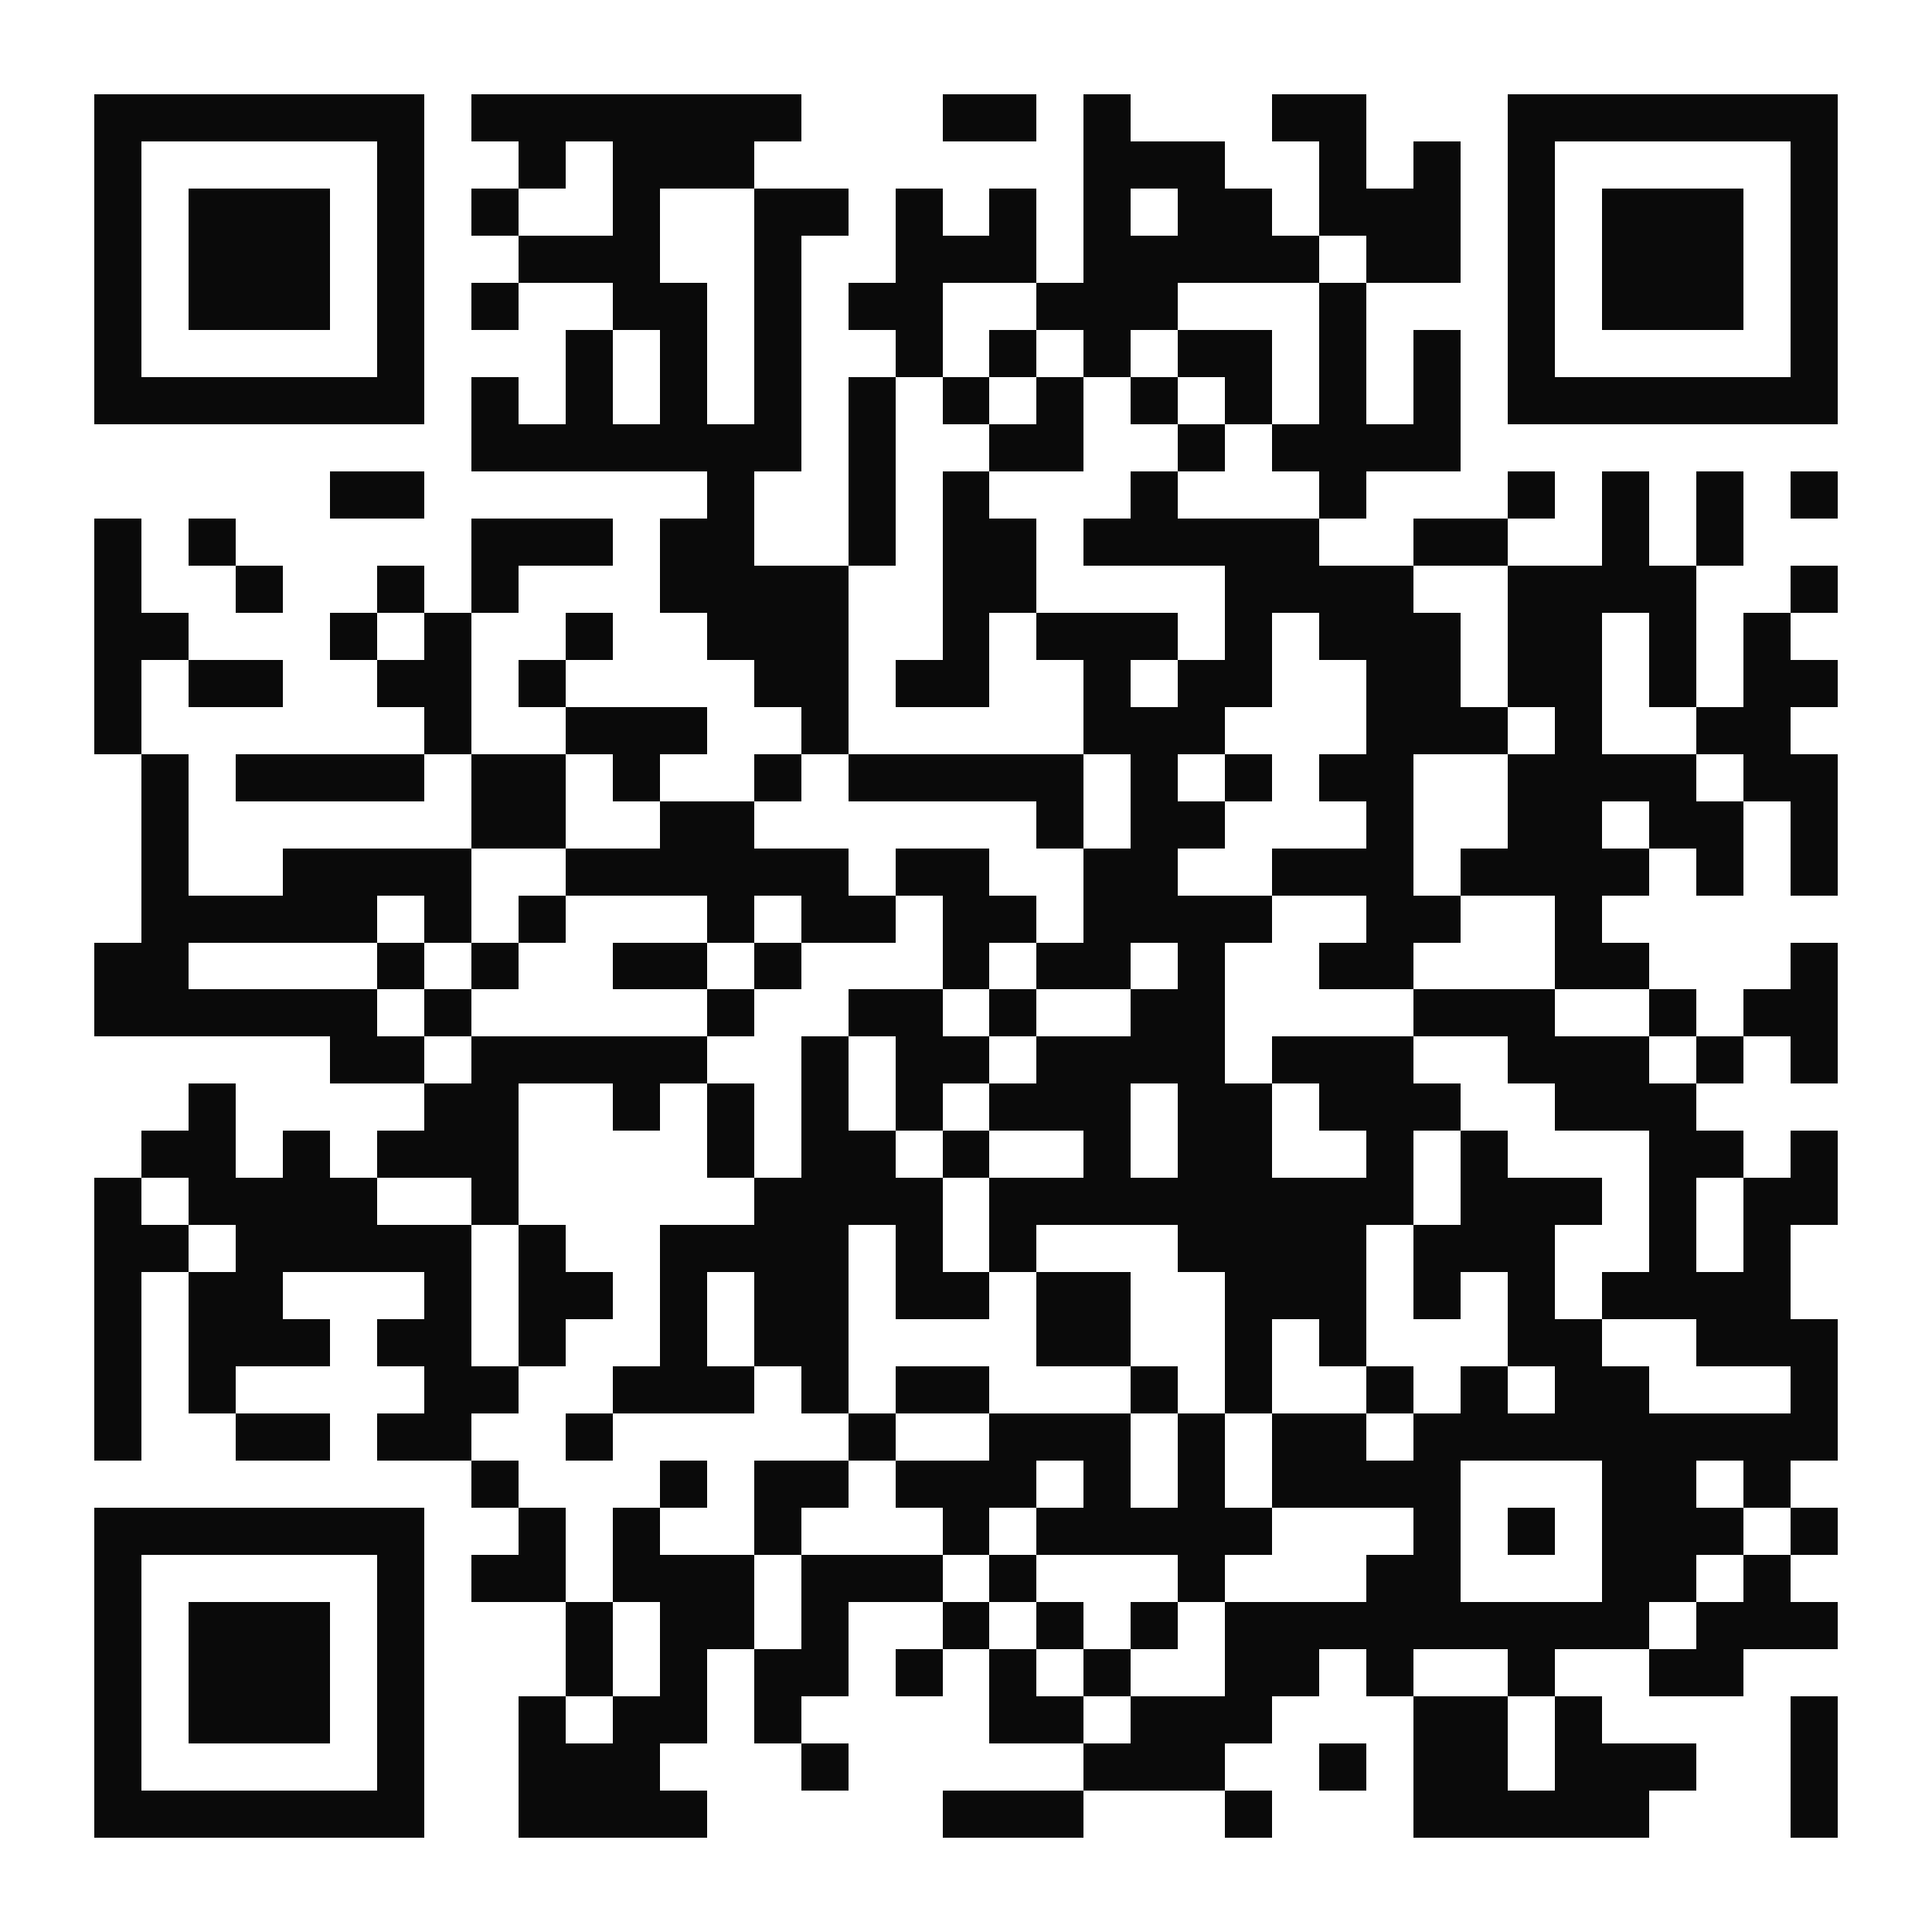
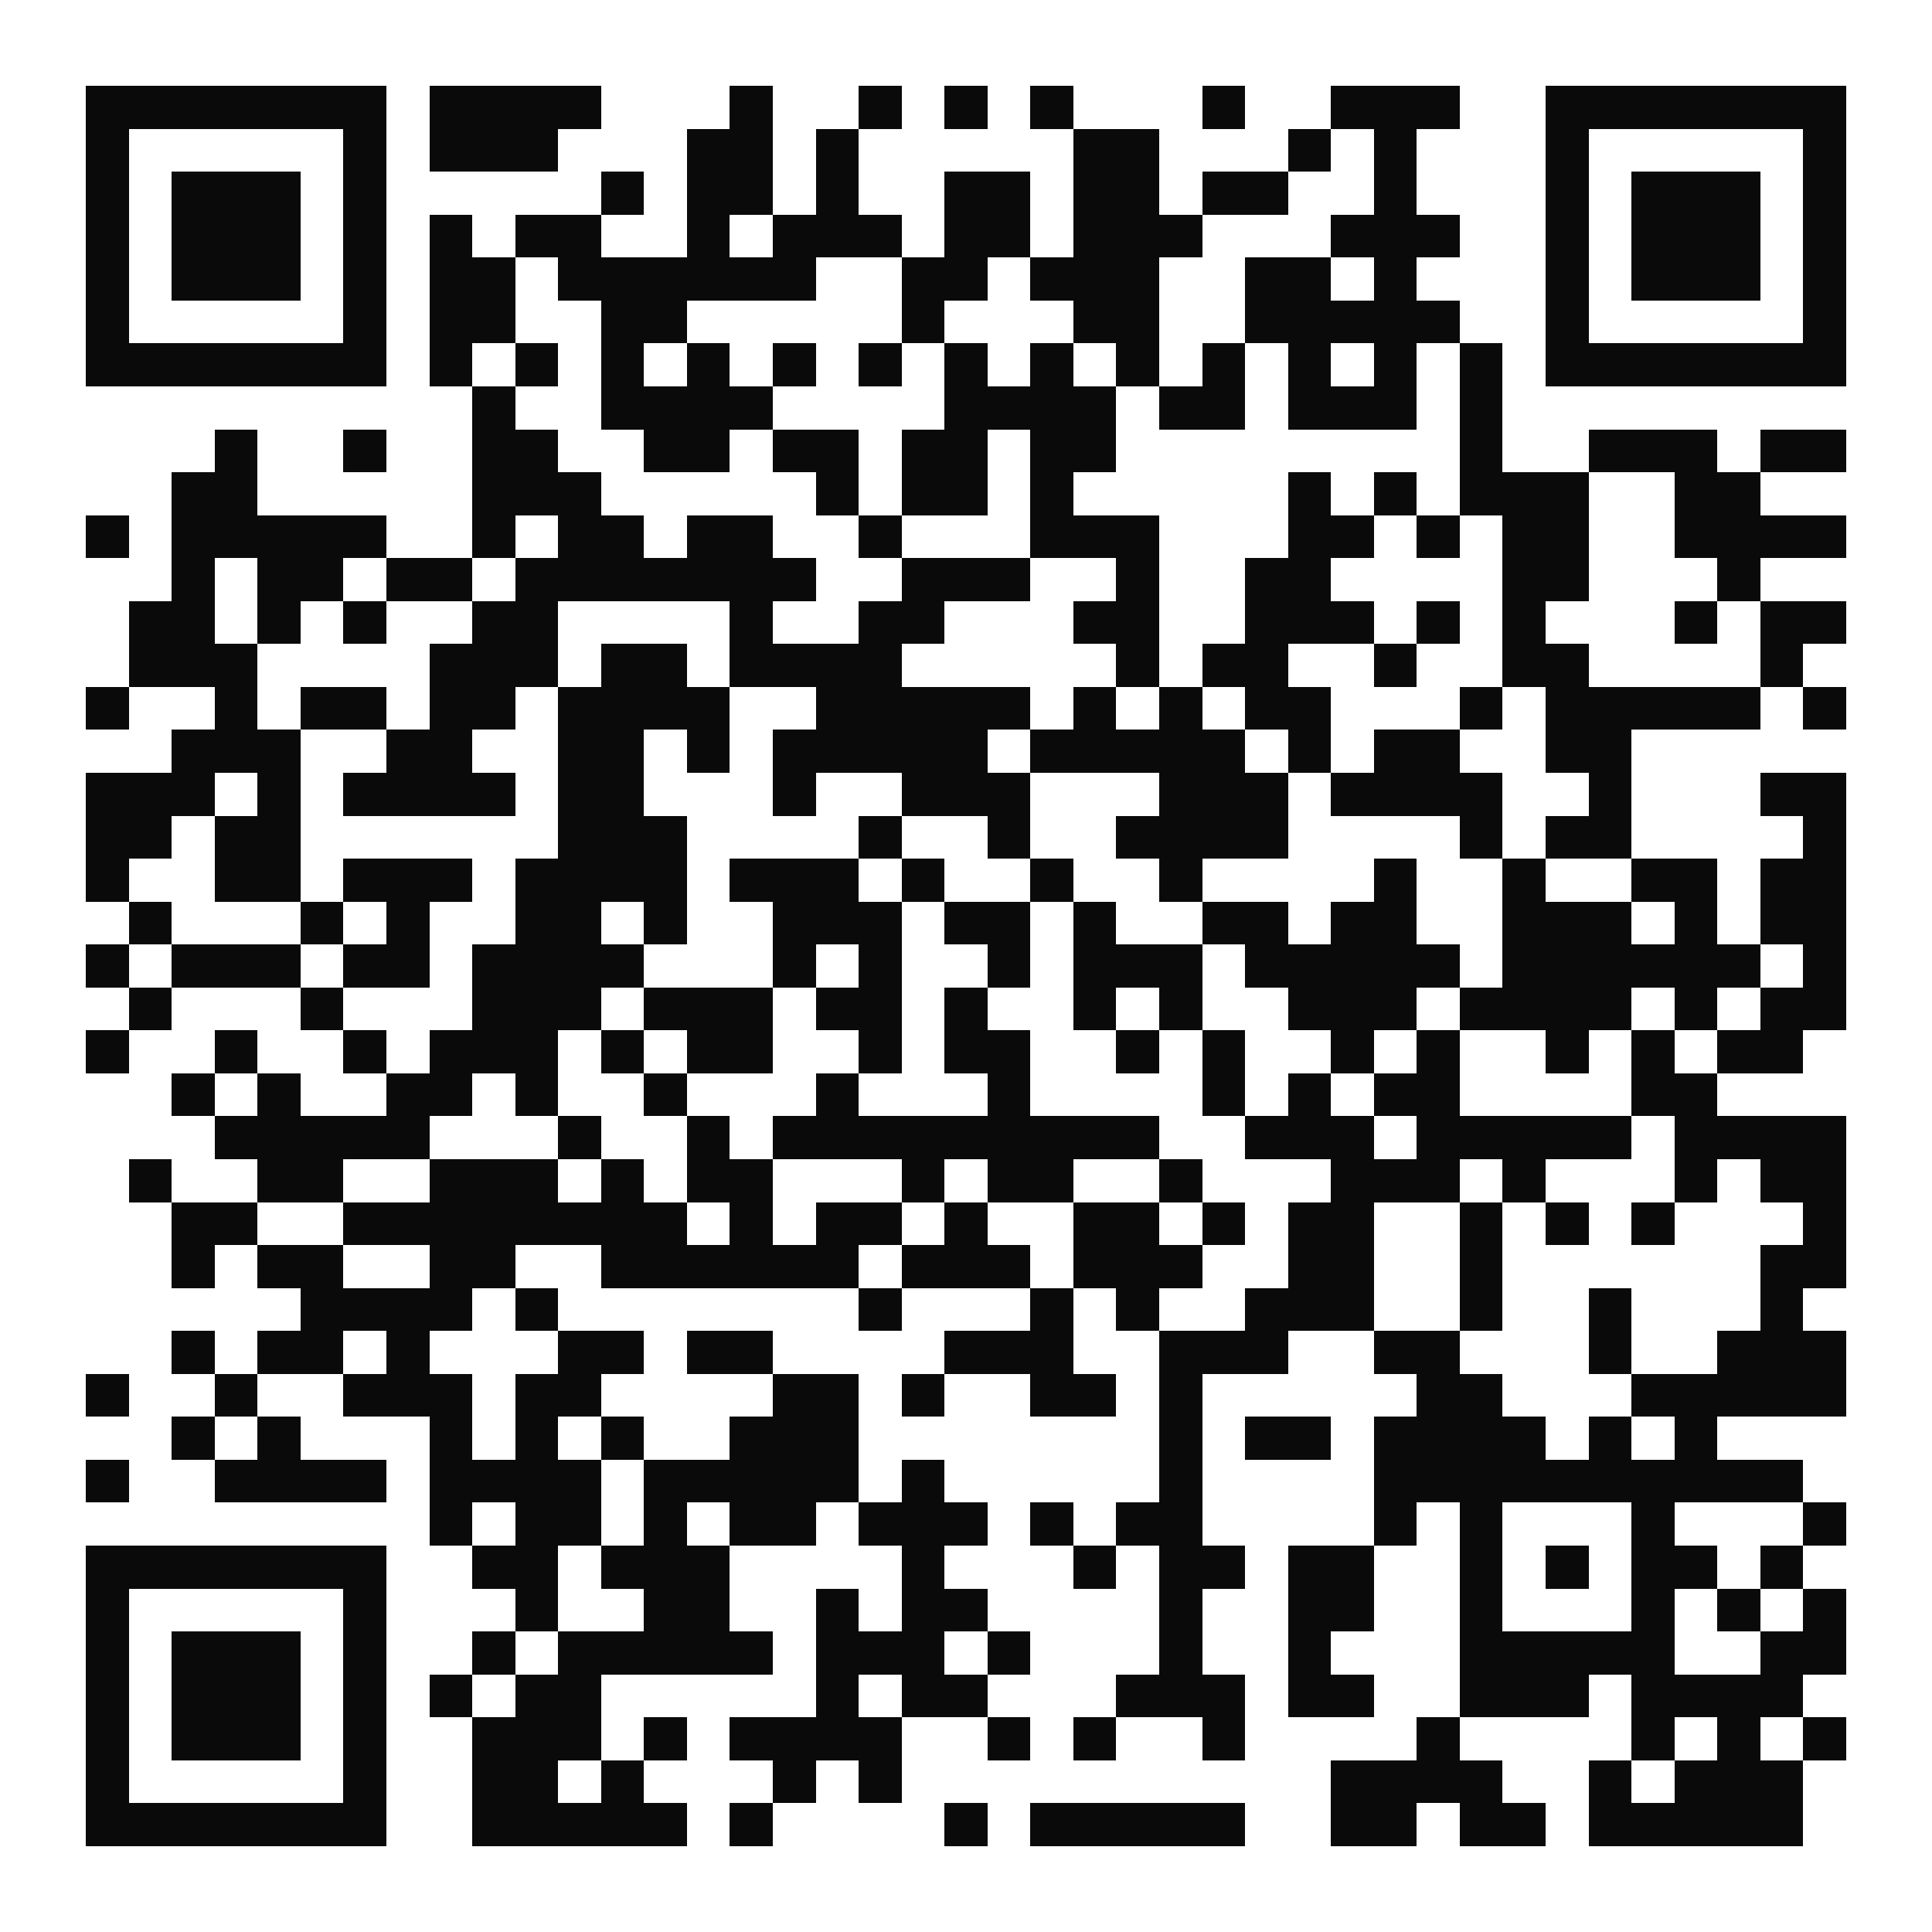
- <svg xmlns="http://www.w3.org/2000/svg" width="1024" height="1024" viewBox="0 0 41 41" shape-rendering="crispEdges">
-   <path fill="#FFFFFF" d="M0 0h41v41H0z" />
-   <path stroke="#0A0A0A" d="M2 2.5h7m1 0h7m3 0h2m1 0h1m3 0h2m3 0h7M2 3.5h1m5 0h1m2 0h1m1 0h3m7 0h3m2 0h1m1 0h1m1 0h1m5 0h1M2 4.5h1m1 0h3m1 0h1m1 0h1m2 0h1m2 0h2m1 0h1m1 0h1m1 0h1m1 0h2m1 0h3m1 0h1m1 0h3m1 0h1M2 5.5h1m1 0h3m1 0h1m2 0h3m2 0h1m2 0h3m1 0h5m1 0h2m1 0h1m1 0h3m1 0h1M2 6.5h1m1 0h3m1 0h1m1 0h1m2 0h2m1 0h1m1 0h2m2 0h3m3 0h1m3 0h1m1 0h3m1 0h1M2 7.5h1m5 0h1m3 0h1m1 0h1m1 0h1m2 0h1m1 0h1m1 0h1m1 0h2m1 0h1m1 0h1m1 0h1m5 0h1M2 8.5h7m1 0h1m1 0h1m1 0h1m1 0h1m1 0h1m1 0h1m1 0h1m1 0h1m1 0h1m1 0h1m1 0h1m1 0h7M10 9.5h7m1 0h1m2 0h2m2 0h1m1 0h4M7 10.5h2m6 0h1m2 0h1m1 0h1m3 0h1m3 0h1m3 0h1m1 0h1m1 0h1m1 0h1M2 11.5h1m1 0h1m5 0h3m1 0h2m2 0h1m1 0h2m1 0h5m2 0h2m2 0h1m1 0h1M2 12.5h1m2 0h1m2 0h1m1 0h1m3 0h4m2 0h2m4 0h4m2 0h4m2 0h1M2 13.5h2m3 0h1m1 0h1m2 0h1m2 0h3m2 0h1m1 0h3m1 0h1m1 0h3m1 0h2m1 0h1m1 0h1M2 14.5h1m1 0h2m2 0h2m1 0h1m4 0h2m1 0h2m2 0h1m1 0h2m2 0h2m1 0h2m1 0h1m1 0h2M2 15.5h1m6 0h1m2 0h3m2 0h1m5 0h3m3 0h3m1 0h1m2 0h2M3 16.5h1m1 0h4m1 0h2m1 0h1m2 0h1m1 0h5m1 0h1m1 0h1m1 0h2m2 0h4m1 0h2M3 17.5h1m6 0h2m2 0h2m6 0h1m1 0h2m3 0h1m2 0h2m1 0h2m1 0h1M3 18.5h1m2 0h4m2 0h6m1 0h2m2 0h2m2 0h3m1 0h4m1 0h1m1 0h1M3 19.5h5m1 0h1m1 0h1m3 0h1m1 0h2m1 0h2m1 0h4m2 0h2m2 0h1M2 20.5h2m4 0h1m1 0h1m2 0h2m1 0h1m3 0h1m1 0h2m1 0h1m2 0h2m3 0h2m3 0h1M2 21.5h6m1 0h1m5 0h1m2 0h2m1 0h1m2 0h2m4 0h3m2 0h1m1 0h2M7 22.5h2m1 0h5m2 0h1m1 0h2m1 0h4m1 0h3m2 0h3m1 0h1m1 0h1M4 23.5h1m4 0h2m2 0h1m1 0h1m1 0h1m1 0h1m1 0h3m1 0h2m1 0h3m2 0h3M3 24.5h2m1 0h1m1 0h3m4 0h1m1 0h2m1 0h1m2 0h1m1 0h2m2 0h1m1 0h1m3 0h2m1 0h1M2 25.5h1m1 0h4m2 0h1m5 0h4m1 0h9m1 0h3m1 0h1m1 0h2M2 26.5h2m1 0h5m1 0h1m2 0h4m1 0h1m1 0h1m3 0h4m1 0h3m2 0h1m1 0h1M2 27.5h1m1 0h2m3 0h1m1 0h2m1 0h1m1 0h2m1 0h2m1 0h2m2 0h3m1 0h1m1 0h1m1 0h4M2 28.5h1m1 0h3m1 0h2m1 0h1m2 0h1m1 0h2m4 0h2m2 0h1m1 0h1m3 0h2m2 0h3M2 29.5h1m1 0h1m4 0h2m2 0h3m1 0h1m1 0h2m3 0h1m1 0h1m2 0h1m1 0h1m1 0h2m3 0h1M2 30.5h1m2 0h2m1 0h2m2 0h1m5 0h1m2 0h3m1 0h1m1 0h2m1 0h9M10 31.5h1m3 0h1m1 0h2m1 0h3m1 0h1m1 0h1m1 0h4m3 0h2m1 0h1M2 32.5h7m2 0h1m1 0h1m2 0h1m3 0h1m1 0h5m3 0h1m1 0h1m1 0h3m1 0h1M2 33.5h1m5 0h1m1 0h2m1 0h3m1 0h3m1 0h1m3 0h1m3 0h2m3 0h2m1 0h1M2 34.5h1m1 0h3m1 0h1m3 0h1m1 0h2m1 0h1m2 0h1m1 0h1m1 0h1m1 0h9m1 0h3M2 35.5h1m1 0h3m1 0h1m3 0h1m1 0h1m1 0h2m1 0h1m1 0h1m1 0h1m2 0h2m1 0h1m2 0h1m2 0h2M2 36.5h1m1 0h3m1 0h1m2 0h1m1 0h2m1 0h1m4 0h2m1 0h3m3 0h2m1 0h1m4 0h1M2 37.5h1m5 0h1m2 0h3m3 0h1m5 0h3m2 0h1m1 0h2m1 0h3m2 0h1M2 38.5h7m2 0h4m5 0h3m3 0h1m3 0h5m3 0h1" />
+ <svg xmlns="http://www.w3.org/2000/svg" width="1024" height="1024" viewBox="0 0 45 45" shape-rendering="crispEdges">
+   <path fill="#FFFFFF" d="M0 0h45v45H0z" />
+   <path stroke="#0A0A0A" d="M2 2.5h7m1 0h4m3 0h1m2 0h1m1 0h1m1 0h1m3 0h1m2 0h3m2 0h7M2 3.5h1m5 0h1m1 0h3m3 0h2m1 0h1m5 0h2m3 0h1m1 0h1m3 0h1m5 0h1M2 4.5h1m1 0h3m1 0h1m5 0h1m1 0h2m1 0h1m2 0h2m1 0h2m1 0h2m2 0h1m3 0h1m1 0h3m1 0h1M2 5.5h1m1 0h3m1 0h1m1 0h1m1 0h2m2 0h1m1 0h3m1 0h2m1 0h3m3 0h3m2 0h1m1 0h3m1 0h1M2 6.5h1m1 0h3m1 0h1m1 0h2m1 0h6m2 0h2m1 0h3m2 0h2m1 0h1m3 0h1m1 0h3m1 0h1M2 7.5h1m5 0h1m1 0h2m2 0h2m5 0h1m3 0h2m2 0h5m2 0h1m5 0h1M2 8.5h7m1 0h1m1 0h1m1 0h1m1 0h1m1 0h1m1 0h1m1 0h1m1 0h1m1 0h1m1 0h1m1 0h1m1 0h1m1 0h1m1 0h7M11 9.5h1m2 0h4m4 0h4m1 0h2m1 0h3m1 0h1M5 10.5h1m2 0h1m2 0h2m2 0h2m1 0h2m1 0h2m1 0h2m8 0h1m2 0h3m1 0h2M4 11.5h2m5 0h3m5 0h1m1 0h2m1 0h1m5 0h1m1 0h1m1 0h3m2 0h2M2 12.5h1m1 0h5m2 0h1m1 0h2m1 0h2m2 0h1m3 0h3m3 0h2m1 0h1m1 0h2m2 0h4M4 13.5h1m1 0h2m1 0h2m1 0h7m2 0h3m2 0h1m2 0h2m4 0h2m3 0h1M3 14.5h2m1 0h1m1 0h1m2 0h2m4 0h1m2 0h2m3 0h2m2 0h3m1 0h1m1 0h1m3 0h1m1 0h2M3 15.5h3m4 0h3m1 0h2m1 0h4m5 0h1m1 0h2m2 0h1m2 0h2m4 0h1M2 16.5h1m2 0h1m1 0h2m1 0h2m1 0h4m2 0h5m1 0h1m1 0h1m1 0h2m3 0h1m1 0h5m1 0h1M4 17.5h3m2 0h2m2 0h2m1 0h1m1 0h5m1 0h5m1 0h1m1 0h2m2 0h2M2 18.5h3m1 0h1m1 0h4m1 0h2m3 0h1m2 0h3m3 0h3m1 0h4m2 0h1m3 0h2M2 19.5h2m1 0h2m6 0h3m4 0h1m2 0h1m2 0h4m4 0h1m1 0h2m4 0h1M2 20.5h1m2 0h2m1 0h3m1 0h4m1 0h3m1 0h1m2 0h1m2 0h1m4 0h1m2 0h1m2 0h2m1 0h2M3 21.5h1m3 0h1m1 0h1m2 0h2m1 0h1m2 0h3m1 0h2m1 0h1m2 0h2m1 0h2m2 0h3m1 0h1m1 0h2M2 22.5h1m1 0h3m1 0h2m1 0h4m3 0h1m1 0h1m2 0h1m1 0h3m1 0h5m1 0h6m1 0h1M3 23.5h1m3 0h1m3 0h3m1 0h3m1 0h2m1 0h1m2 0h1m1 0h1m2 0h3m1 0h4m1 0h1m1 0h2M2 24.5h1m2 0h1m2 0h1m1 0h3m1 0h1m1 0h2m2 0h1m1 0h2m2 0h1m1 0h1m2 0h1m1 0h1m2 0h1m1 0h1m1 0h2M4 25.5h1m1 0h1m2 0h2m1 0h1m2 0h1m3 0h1m3 0h1m4 0h1m1 0h1m1 0h2m4 0h2M5 26.5h5m3 0h1m2 0h1m1 0h9m2 0h3m1 0h5m1 0h4M3 27.5h1m2 0h2m2 0h3m1 0h1m1 0h2m3 0h1m1 0h2m2 0h1m3 0h3m1 0h1m3 0h1m1 0h2M4 28.5h2m2 0h8m1 0h1m1 0h2m1 0h1m2 0h2m1 0h1m1 0h2m2 0h1m1 0h1m1 0h1m3 0h1M4 29.5h1m1 0h2m2 0h2m2 0h6m1 0h3m1 0h3m2 0h2m2 0h1m6 0h2M7 30.5h4m1 0h1m7 0h1m3 0h1m1 0h1m2 0h3m2 0h1m2 0h1m3 0h1M4 31.5h1m1 0h2m1 0h1m3 0h2m1 0h2m4 0h3m2 0h3m2 0h2m3 0h1m2 0h3M2 32.5h1m2 0h1m2 0h3m1 0h2m4 0h2m1 0h1m2 0h2m1 0h1m5 0h2m3 0h5M4 33.5h1m1 0h1m3 0h1m1 0h1m1 0h1m2 0h3m7 0h1m1 0h2m1 0h4m1 0h1m1 0h1M2 34.5h1m2 0h4m1 0h4m1 0h5m1 0h1m5 0h1m4 0h10M10 35.5h1m1 0h2m1 0h1m1 0h2m1 0h3m1 0h1m1 0h2m4 0h1m1 0h1m3 0h1m3 0h1M2 36.5h7m2 0h2m1 0h3m4 0h1m3 0h1m1 0h2m1 0h2m2 0h1m1 0h1m1 0h2m1 0h1M2 37.5h1m5 0h1m3 0h1m2 0h2m2 0h1m1 0h2m4 0h1m2 0h2m2 0h1m3 0h1m1 0h1m1 0h1M2 38.5h1m1 0h3m1 0h1m2 0h1m1 0h5m1 0h3m1 0h1m3 0h1m2 0h1m3 0h5m2 0h2M2 39.5h1m1 0h3m1 0h1m1 0h1m1 0h2m5 0h1m1 0h2m3 0h3m1 0h2m2 0h3m1 0h4M2 40.5h1m1 0h3m1 0h1m2 0h3m1 0h1m1 0h4m2 0h1m1 0h1m2 0h1m4 0h1m4 0h1m1 0h1m1 0h1M2 41.5h1m5 0h1m2 0h2m1 0h1m3 0h1m1 0h1m10 0h4m2 0h1m1 0h3M2 42.5h7m2 0h5m1 0h1m4 0h1m1 0h5m2 0h2m1 0h2m1 0h5" />
</svg>
